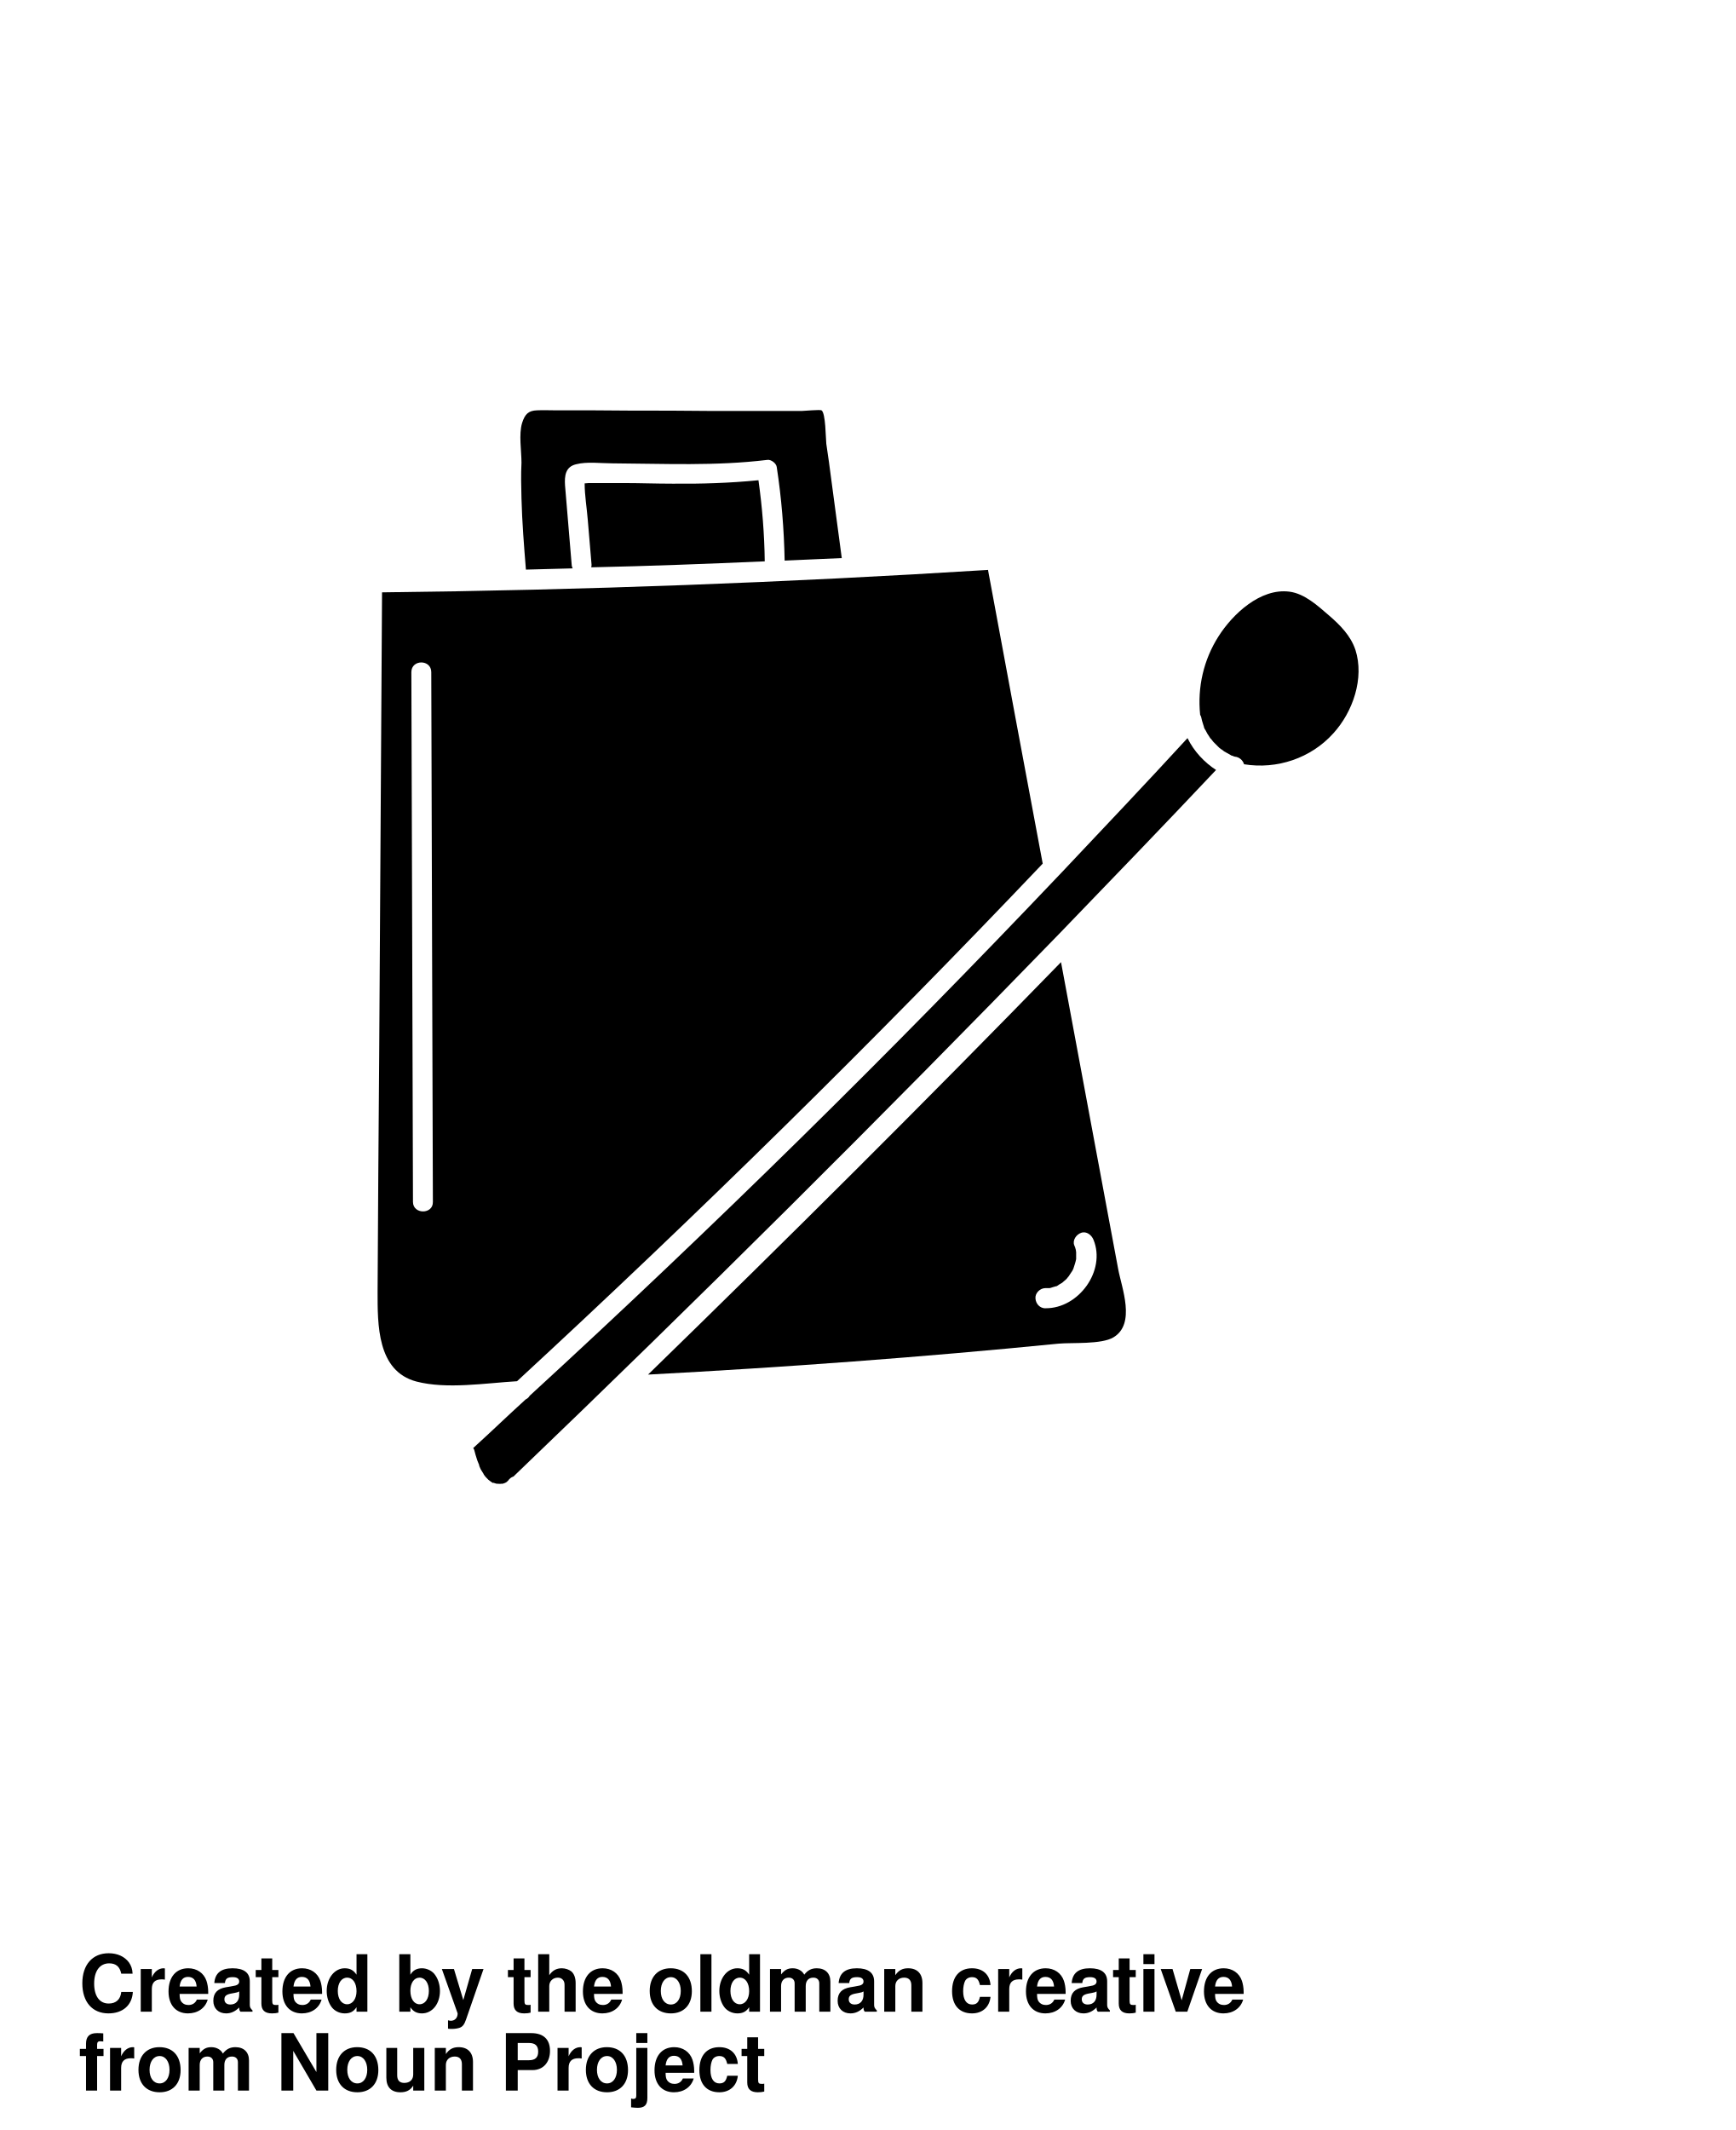
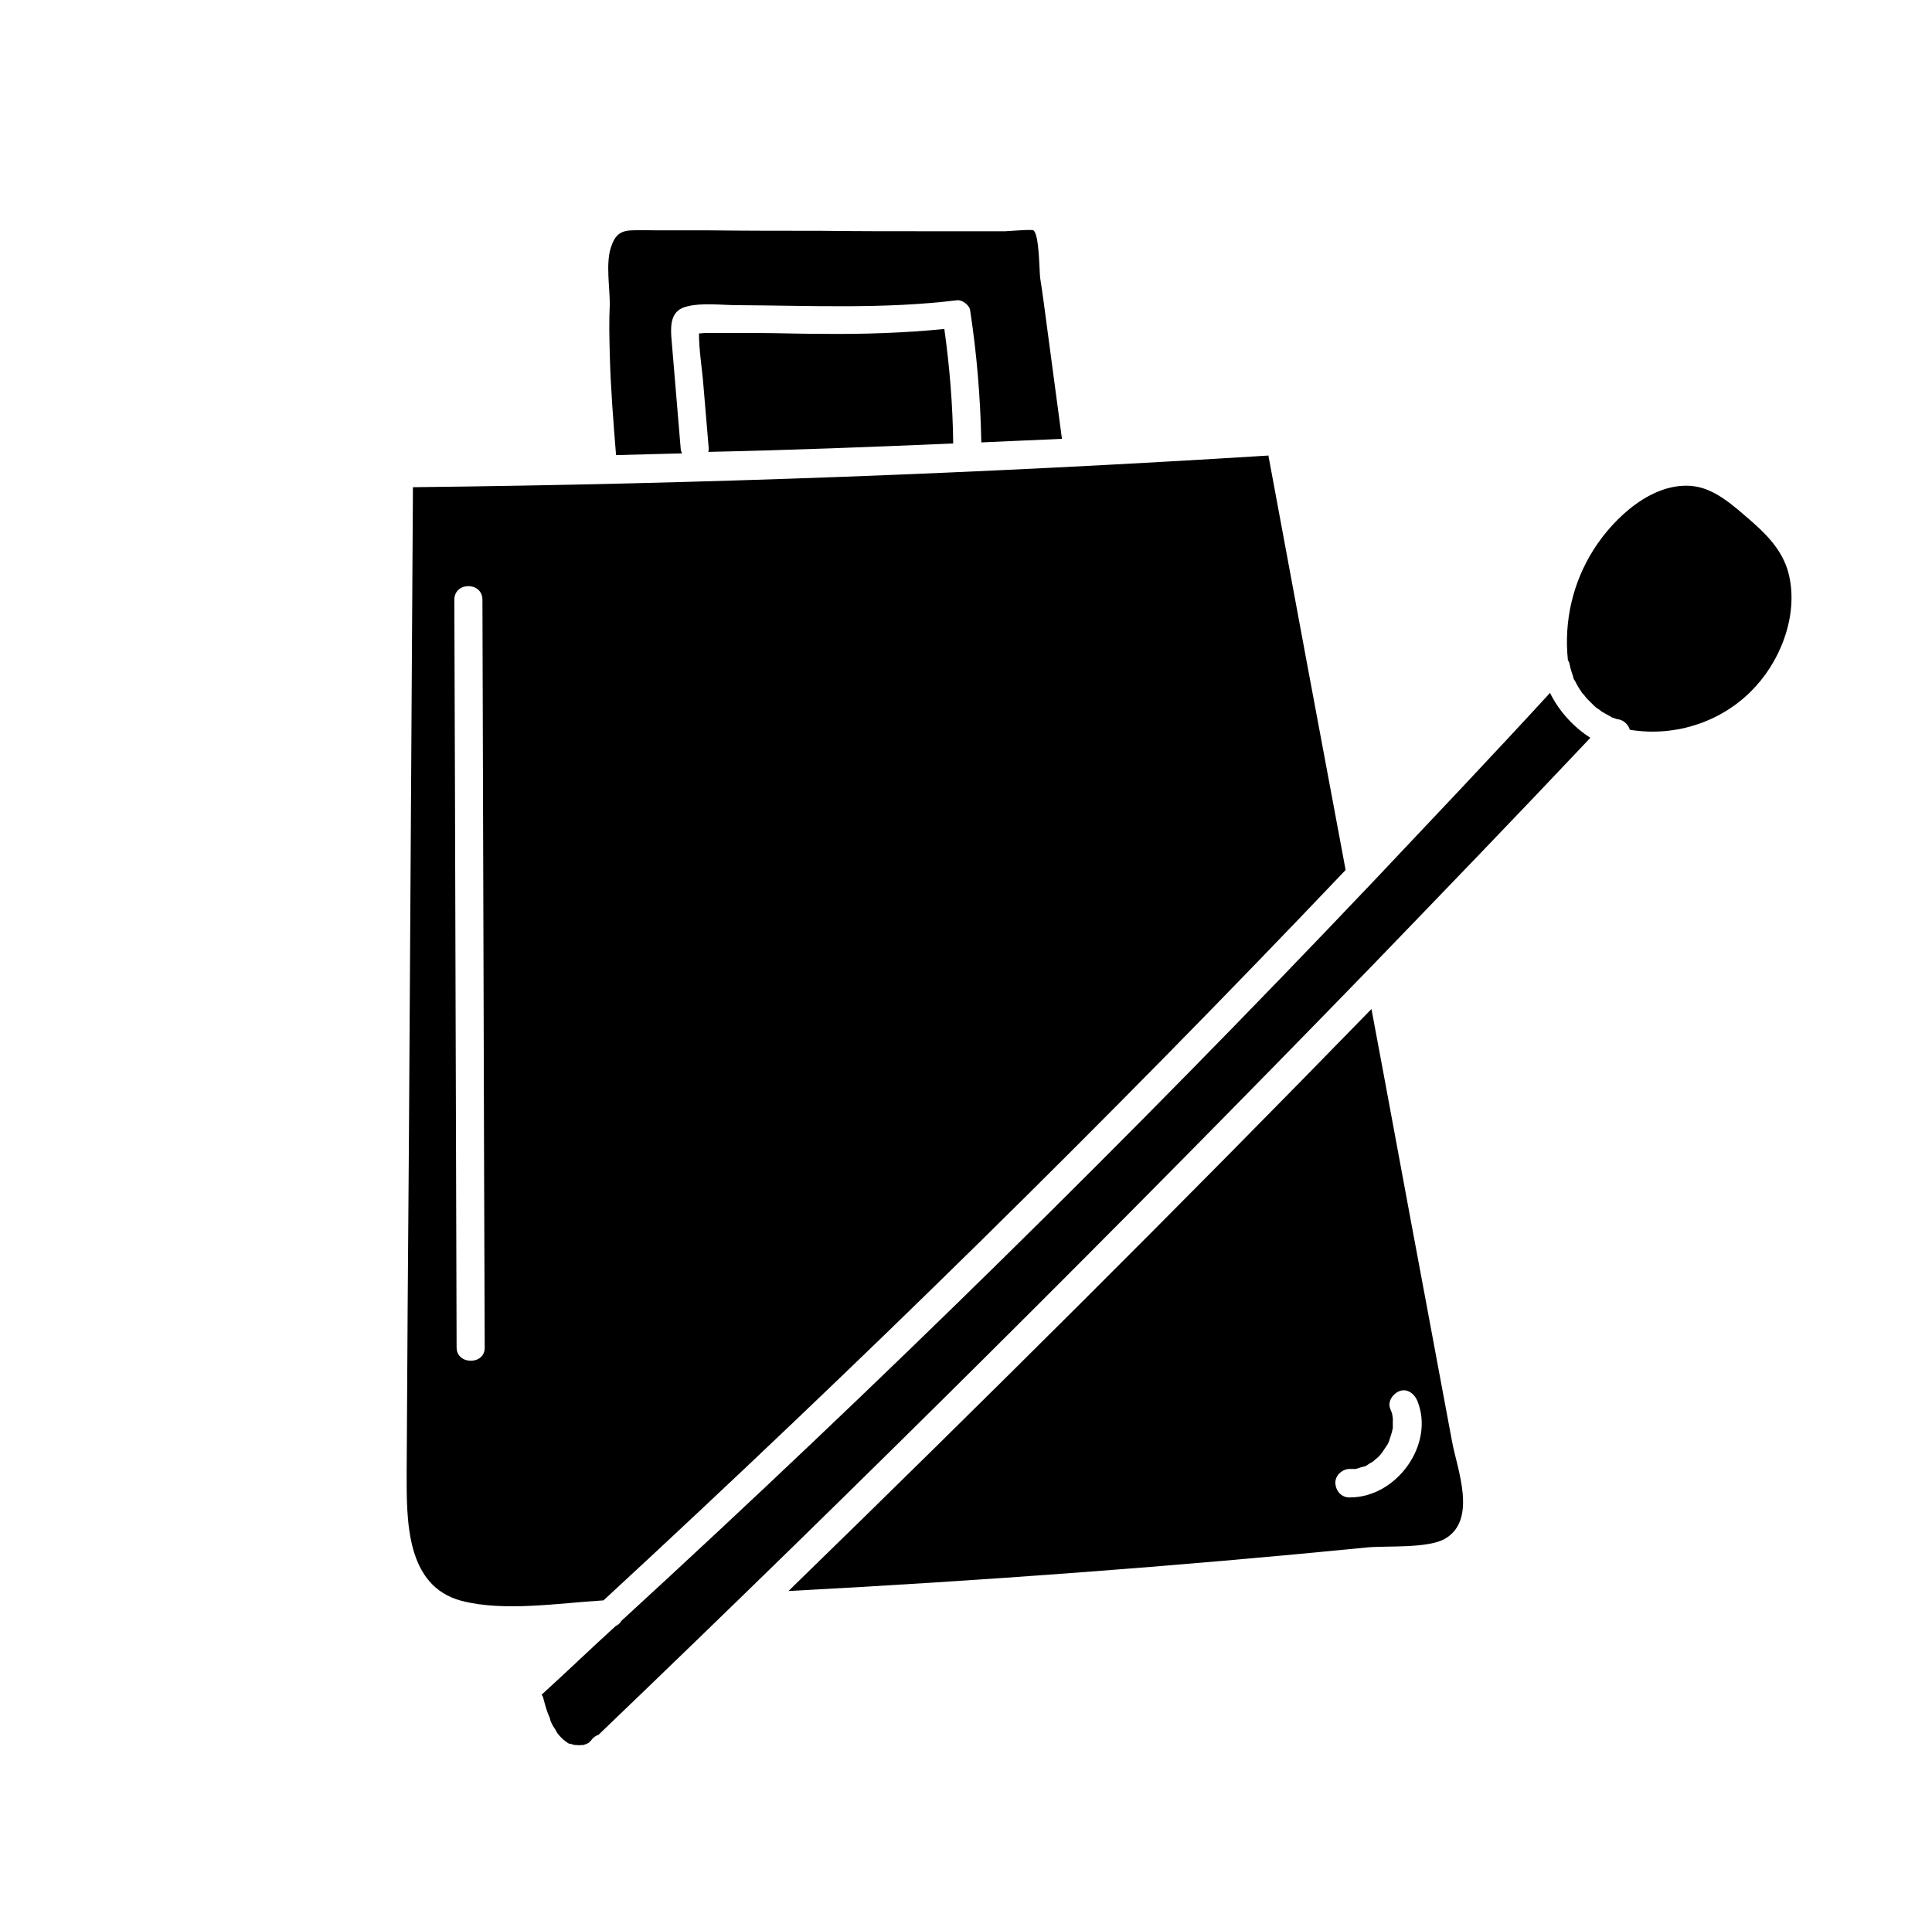
- <svg xmlns="http://www.w3.org/2000/svg" version="1.1" viewBox="-5.0 -10.0 110.0 135.0">
+ <svg xmlns="http://www.w3.org/2000/svg" viewBox="0.676 5.66 86.757 86.67" version="1.1" style="max-height: 500px" width="86.757" height="86.67">
  <path d="m61.102 44.738c-1.16-6.199-2.32-12.398-3.461-18.578v-0.039c-12.801 0.801-25.602 1.281-38.422 1.422-0.059 9.762-0.121 19.52-0.18 29.281-0.039 5.019-0.078 10.02-0.102 15.039 0 2.078-0.039 5.039 2.461 5.699 1.922 0.5 4.359 0.102 6.379-0.02 11.461-10.582 22.582-21.504 33.324-32.805zm-39.922 21.441c-0.039-11.199-0.059-22.379-0.102-33.578 0-0.82 1.262-0.82 1.262 0 0.039 11.199 0.059 22.379 0.102 33.578 0.02 0.801-1.262 0.801-1.262 0z" />
  <path d="m43.48 25.578c-0.02-1.719-0.16-3.441-0.398-5.141-1.82 0.18-3.641 0.238-5.461 0.219-1.02 0-2.059-0.039-3.078-0.039h-1.48-0.738c-0.059 0-0.16 0.02-0.262 0.02 0 0.762 0.141 1.578 0.199 2.32 0.078 0.941 0.16 1.879 0.238 2.82 0 0.078 0 0.121-0.02 0.18 3.66-0.078 7.32-0.219 11-0.379z" />
  <path d="m28.059 21.602c0.039 1.5 0.16 3 0.281 4.5 0.98-0.02 1.961-0.059 2.961-0.078-0.02-0.059-0.059-0.141-0.059-0.219-0.141-1.68-0.281-3.359-0.422-5.039-0.039-0.602 0.02-1.18 0.699-1.34 0.699-0.18 1.559-0.059 2.301-0.059 3.281 0.02 6.559 0.18 9.82-0.219 0.238-0.039 0.578 0.219 0.602 0.461 0.301 1.961 0.461 3.941 0.5 5.922 1.199-0.059 2.422-0.102 3.621-0.16-0.219-1.641-0.441-3.301-0.66-4.941-0.102-0.762-0.199-1.539-0.32-2.301-0.039-0.359-0.039-1.941-0.301-2.121-0.078-0.059-1.141 0.039-1.262 0.039h-1.281-2.34c-1.559 0-3.141 0-4.699-0.02-1.641 0-3.281 0-4.922-0.02h-2.34c-0.398 0-0.801-0.02-1.199 0-0.539 0.02-0.762 0.238-0.941 0.801-0.219 0.719-0.039 1.762-0.039 2.519-0.039 0.75-0.02 1.512 0 2.273z" />
  <path d="m62.422 71.238s-0.023 0.023 0 0c-0.062 0.062-0.082 0.102 0 0z" />
  <path d="m64.641 63.762c-0.801-4.262-1.578-8.52-2.379-12.781-8.602 8.84-17.34 17.539-26.18 26.141 8.68-0.461 17.359-1.102 26.02-1.961 0.859-0.078 2.719 0.059 3.481-0.398 1.441-0.859 0.52-3.141 0.301-4.34-0.422-2.223-0.824-4.441-1.242-6.66zm-3.359 9.16c-0.359 0-0.621-0.281-0.641-0.641-0.02-0.34 0.301-0.641 0.641-0.641h0.18 0.039-0.039c0.078 0.02 0.219-0.039 0.281-0.059 0.039-0.02 0.102-0.02 0.141-0.039 0.02 0 0.02-0.02 0.039-0.02 0.059-0.02 0.059-0.02-0.02 0.02 0.078 0 0.199-0.102 0.262-0.141 0.059-0.039 0.16-0.078 0.219-0.141l0.02-0.02c0.039-0.039 0.078-0.059 0.121-0.102 0.078-0.059 0.141-0.141 0.199-0.219l0.02-0.02c0.02-0.039 0.059-0.078 0.078-0.121 0.059-0.078 0.102-0.16 0.16-0.238 0.02-0.039 0.039-0.078 0.059-0.121 0-0.02 0.02-0.039 0.02-0.059 0.059-0.18 0.121-0.359 0.16-0.559v-0.141-0.301c0-0.039-0.02-0.078-0.02-0.141-0.02-0.102-0.059-0.199-0.102-0.301-0.121-0.32 0.141-0.68 0.441-0.781 0.34-0.121 0.66 0.141 0.781 0.441 0.801 1.957-0.941 4.359-3.039 4.34z" />
  <path d="m80.922 31.18c-0.301-0.898-0.98-1.578-1.68-2.18-0.699-0.602-1.539-1.379-2.5-1.5-1.84-0.238-3.602 1.422-4.5 2.84-0.941 1.48-1.34 3.219-1.16 4.961 0.02 0.039 0.039 0.078 0.059 0.121 0.039 0.18 0.078 0.34 0.141 0.52 0.02 0.039 0.02 0.078 0.039 0.121v0.02c0.02 0.078 0.059 0.141 0.102 0.199 0.078 0.16 0.16 0.301 0.262 0.441 0.02 0.039 0.039 0.078 0.078 0.102l0.02 0.02c0.039 0.059 0.102 0.121 0.141 0.18 0.121 0.121 0.238 0.238 0.359 0.359 0.039 0.02 0.059 0.059 0.102 0.078l0.02 0.02c0.059 0.02 0.141 0.102 0.199 0.141 0.141 0.078 0.281 0.16 0.422 0.238 0.02 0.02 0.059 0.039 0.102 0.039 0 0 0.02 0 0.039 0.02 0.039 0.02 0.078 0.02 0.121 0.039 0.262 0.02 0.5 0.219 0.578 0.48 2.078 0.34 4.238-0.379 5.66-1.961 1.238-1.355 1.977-3.496 1.398-5.297z" />
  <path d="m71.781 36.84c-0.02 0-0.02 0 0 0 0.039 0.102 0.02 0.039 0 0z" />
  <path d="m70.281 36.781c-2.641 2.879-5.32 5.699-8 8.539l-0.02 0.02c-10.84 11.422-22.078 22.48-33.68 33.121-0.059 0.102-0.141 0.18-0.262 0.238-1.121 1.02-2.199 2.059-3.32 3.078 0.02 0.039 0.039 0.059 0.059 0.102 0.059 0.219 0.121 0.461 0.199 0.68 0.039 0.102 0.078 0.199 0.121 0.301v0.02 0.02c0.02 0.039 0.039 0.102 0.059 0.141 0.039 0.102 0.102 0.18 0.16 0.281 0.02 0.039 0.059 0.078 0.078 0.141 0.02 0.02 0.039 0.039 0.039 0.059 0.059 0.078 0.141 0.16 0.219 0.238 0.02 0.02 0.141 0.141 0.059 0.059-0.059-0.059 0.039 0.02 0.059 0.039 0.059 0.039 0.18 0.141 0.238 0.141-0.02-0.02-0.039-0.02-0.078-0.039 0.02 0.02 0.059 0.02 0.078 0.02 0.039 0.02 0.078 0.02 0.121 0.039 0.039 0.02 0.078 0.02 0.121 0.02 0.078 0 0.16 0.02 0.262 0h0.02 0.039c0.02 0 0.059 0 0.059-0.02 0.039 0 0.078-0.02 0.121-0.039 0.039-0.02 0.078-0.039 0.102-0.059 0.02-0.039 0.059-0.059 0.078-0.078 0.078-0.121 0.199-0.219 0.34-0.262 11.719-11.238 23.238-22.699 34.559-34.359 3.34-3.461 6.68-6.922 9.98-10.422-0.711-0.457-1.391-1.156-1.809-2.016z" />
-   <text x="0.0" y="117.5" font-size="5.0" font-weight="bold" font-family="Arbeit Regular, Helvetica, Arial-Unicode, Arial, Sans-serif" fill="#000000">Created by the oldman creative</text>
-   <text x="0.0" y="122.5" font-size="5.0" font-weight="bold" font-family="Arbeit Regular, Helvetica, Arial-Unicode, Arial, Sans-serif" fill="#000000">from Noun Project</text>
+   <text fill="#000000" font-family="Arbeit Regular, Helvetica, Arial-Unicode, Arial, Sans-serif" font-weight="bold" font-size="5.0" y="117.5" x="0.0">Created by the oldman creative</text>
+   <text fill="#000000" font-family="Arbeit Regular, Helvetica, Arial-Unicode, Arial, Sans-serif" font-weight="bold" font-size="5.0" y="122.5" x="0.0">from Noun Project</text>
</svg>
